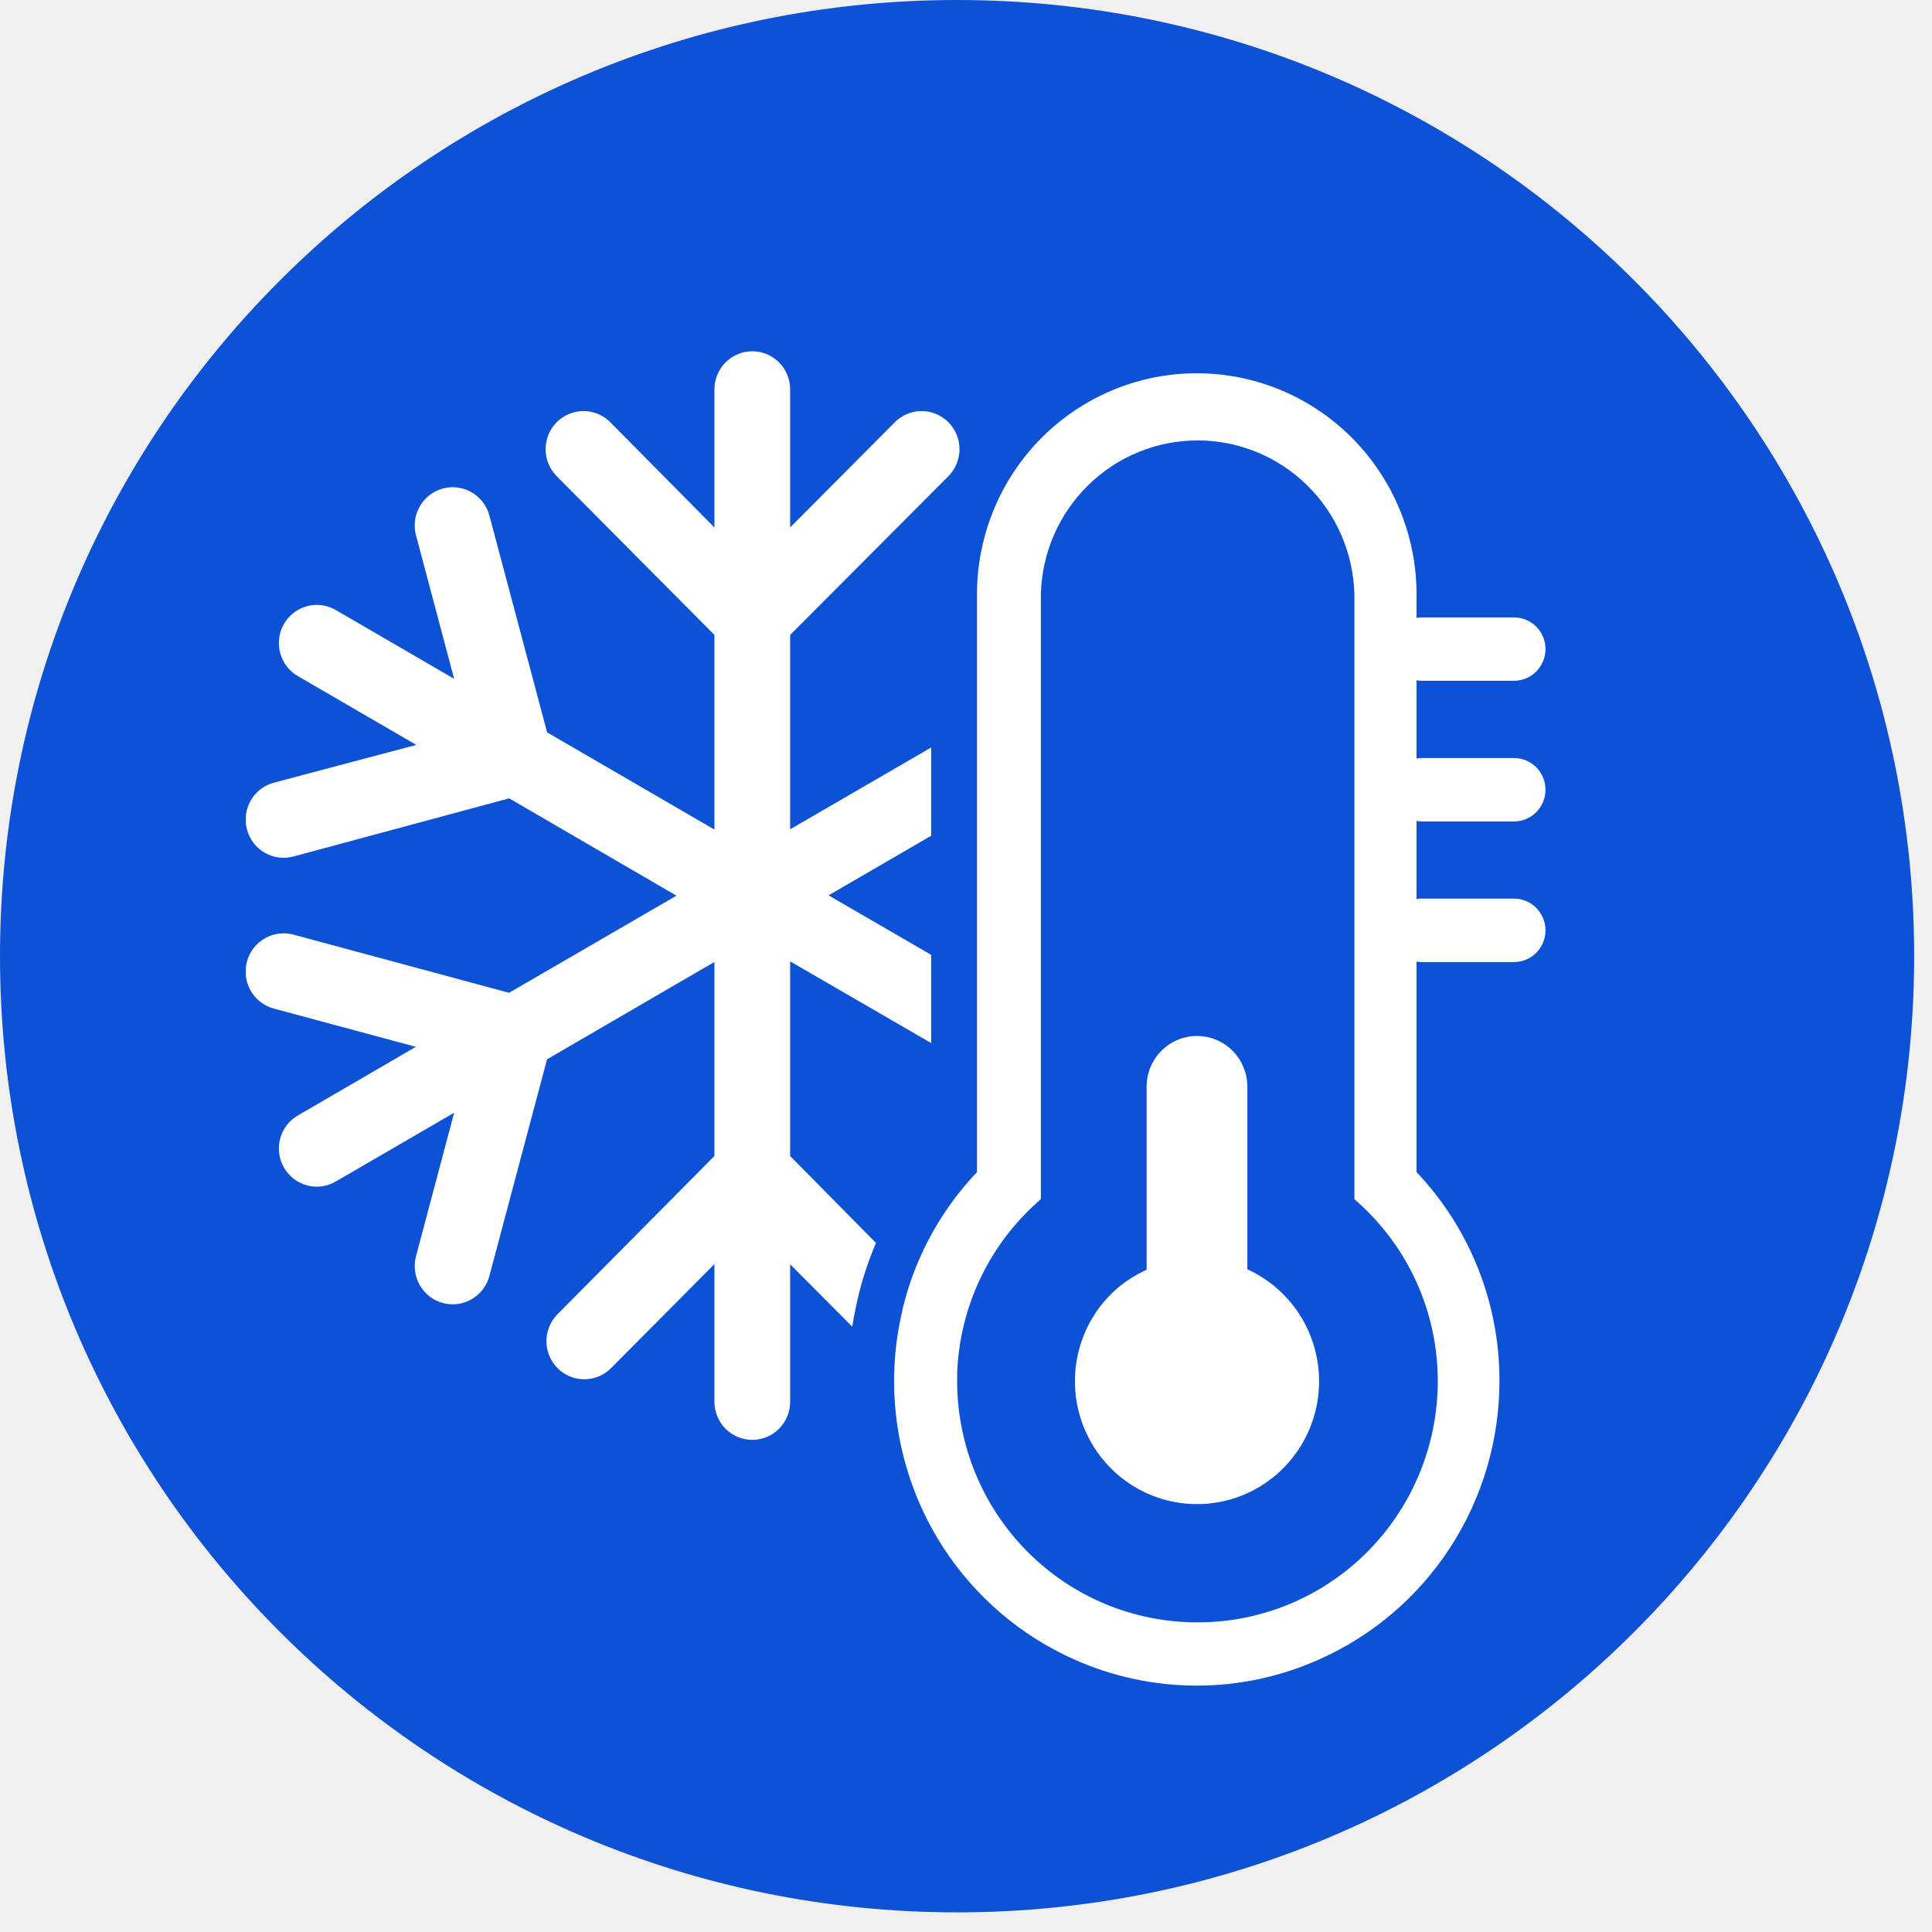
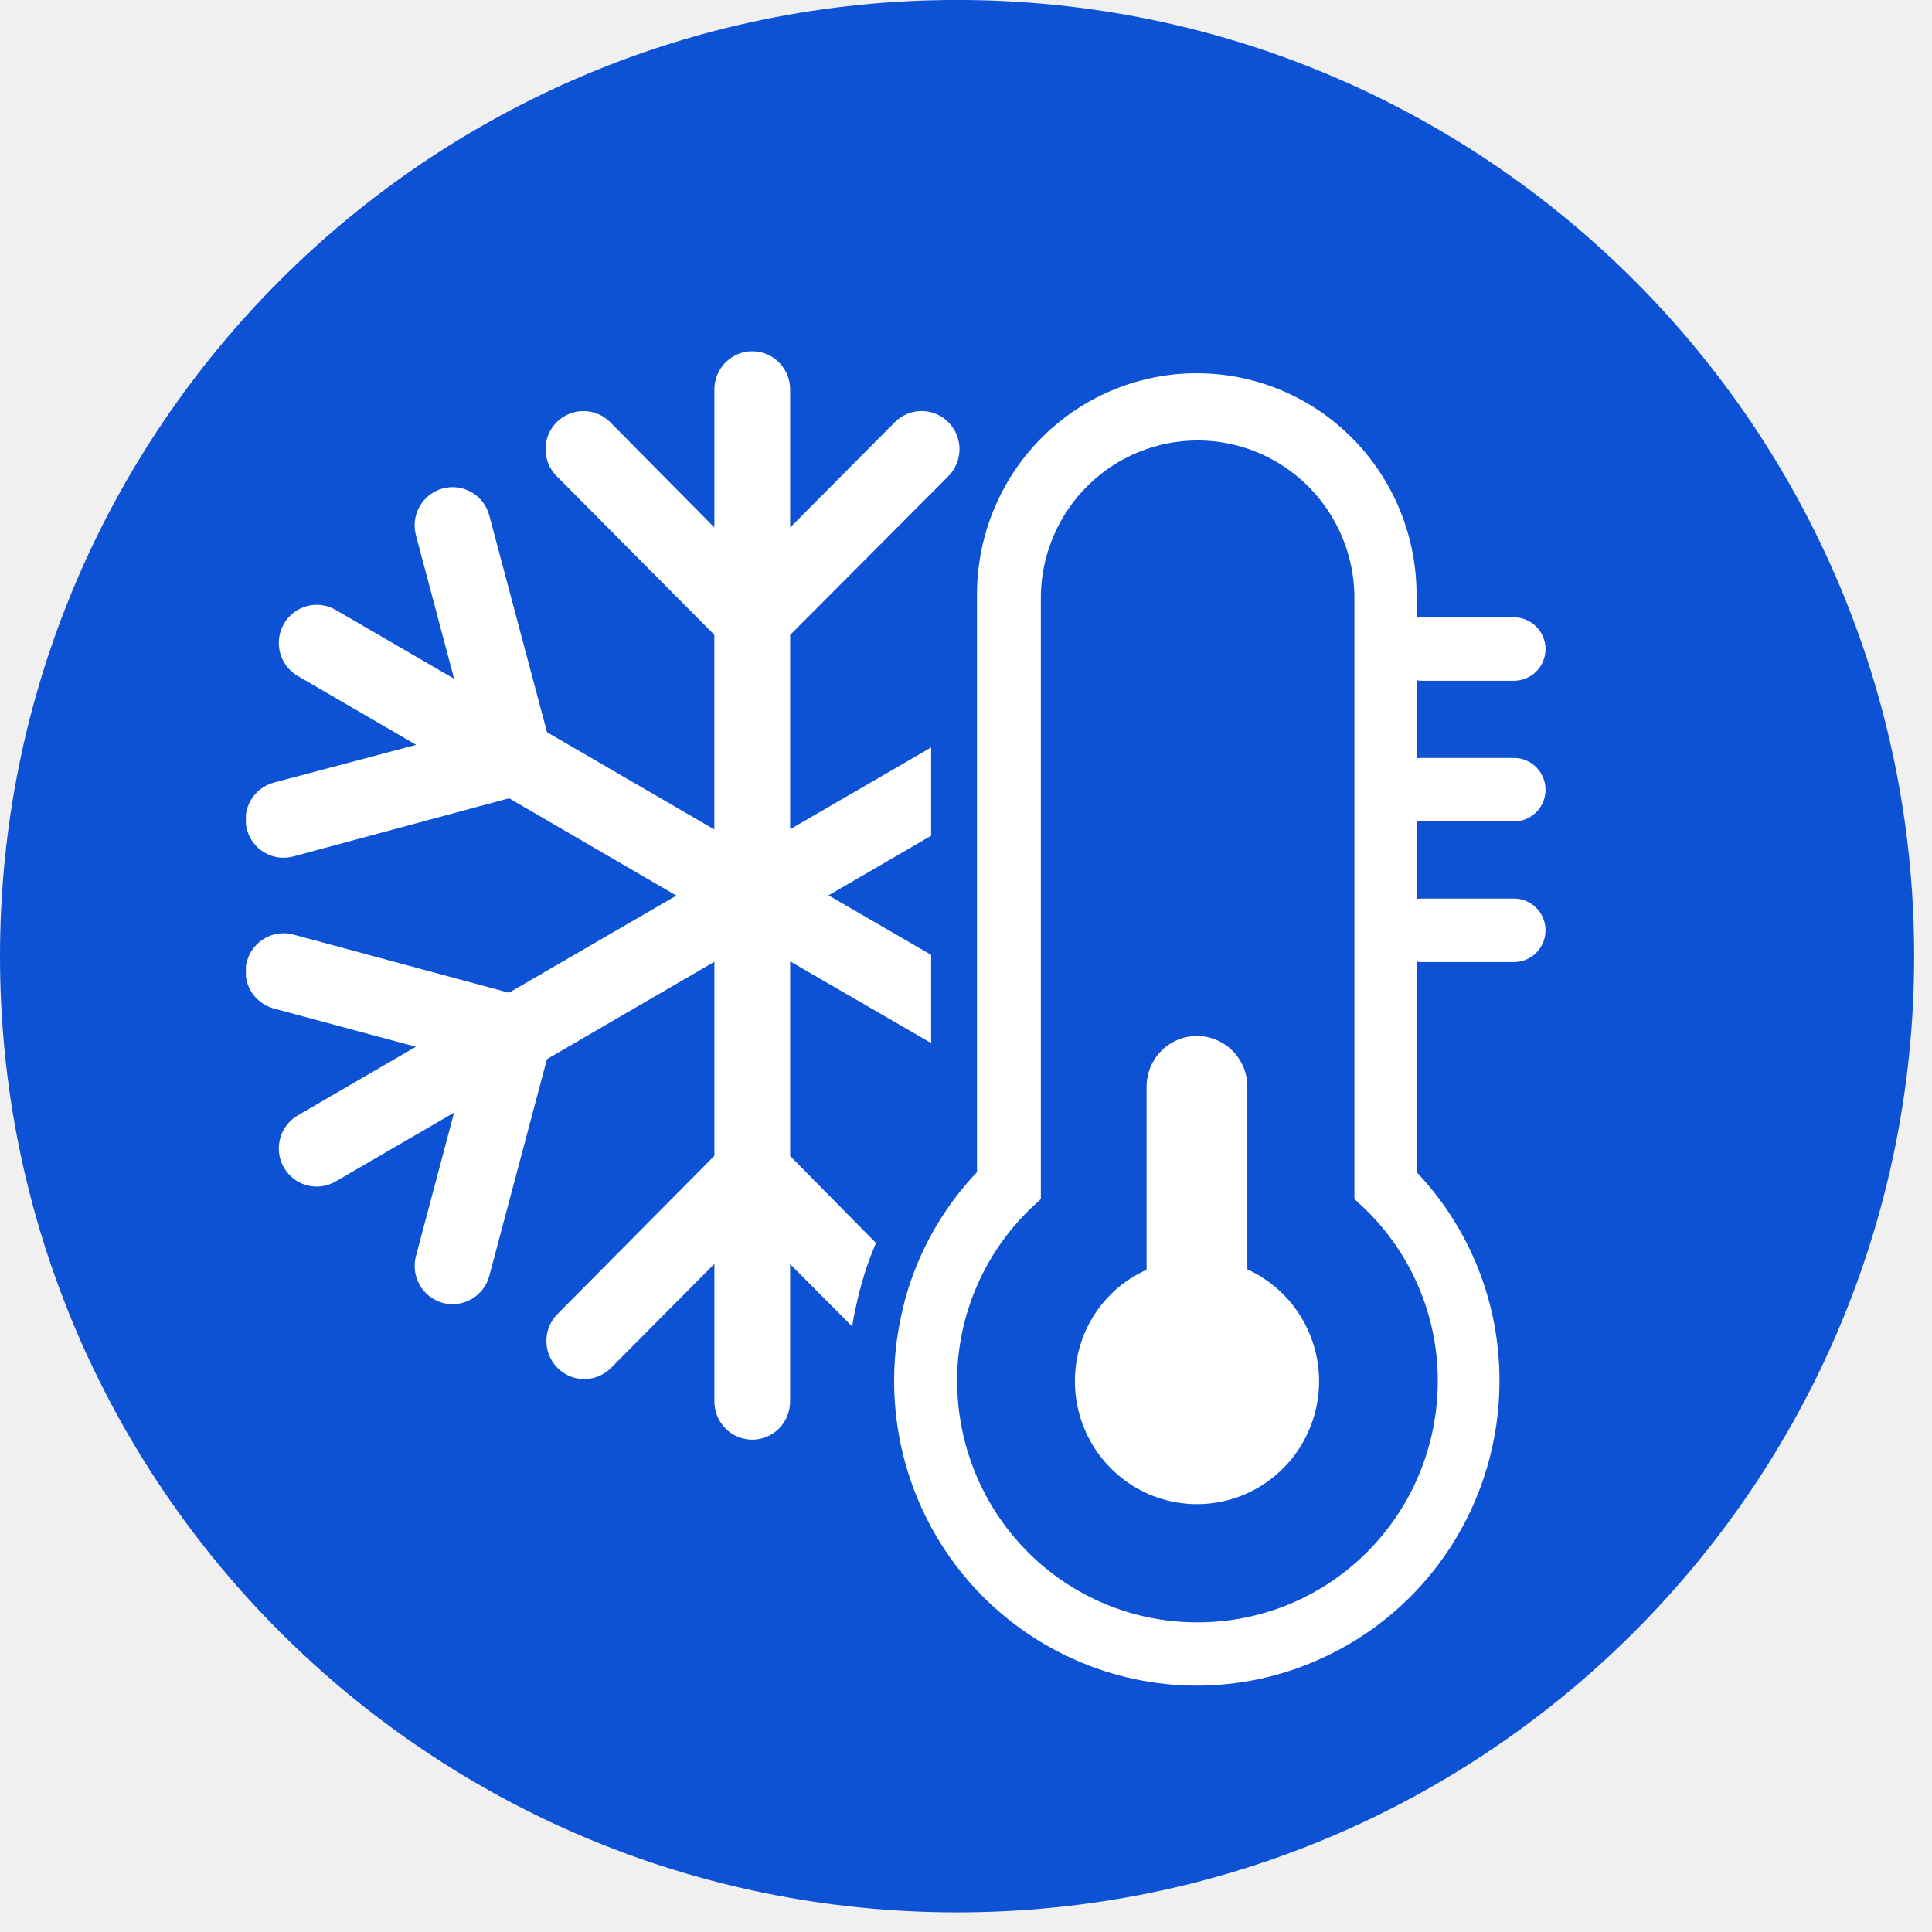
- <svg xmlns="http://www.w3.org/2000/svg" width="55" height="55" viewBox="0 0 55 55" fill="none">
-   <path d="M27.246 54.441C42.294 54.441 54.492 42.254 54.492 27.221C54.492 12.187 42.294 0 27.246 0C12.198 0 0 12.187 0 27.221C0 42.254 12.198 54.441 27.246 54.441Z" fill="#0D52D4" />
-   <g clip-path="url(#clip0_6612_41204)">
-     <path d="M40.326 16.918C40.325 15.324 39.722 13.79 38.641 12.625C37.56 11.46 36.081 10.751 34.501 10.641C32.921 10.531 31.358 11.029 30.128 12.033C28.898 13.037 28.092 14.473 27.873 16.052C27.832 16.339 27.812 16.628 27.813 16.918V33.368C27.192 34.021 26.678 34.769 26.29 35.584C25.999 36.19 25.783 36.83 25.648 37.489C25.518 38.089 25.453 38.702 25.453 39.316C25.452 40.996 25.938 42.641 26.849 44.049C27.761 45.456 29.061 46.567 30.588 47.244C31.684 47.733 32.868 47.986 34.067 47.986C35.265 47.986 36.45 47.733 37.545 47.244C39.074 46.568 40.374 45.458 41.287 44.05C42.2 42.642 42.686 40.997 42.686 39.316C42.692 37.101 41.846 34.969 40.326 33.368V16.918ZM34.067 46.185C32.259 46.182 30.526 45.459 29.248 44.172C27.97 42.886 27.25 41.141 27.248 39.322C27.248 39.252 27.248 39.18 27.248 39.111C27.307 37.352 28.038 35.683 29.29 34.453L29.344 34.401L29.631 34.133V16.918C29.66 15.746 30.143 14.632 30.977 13.814C31.811 12.996 32.929 12.538 34.094 12.538C35.258 12.538 36.377 12.996 37.21 13.814C38.044 14.632 38.527 15.746 38.557 16.918V34.133L38.844 34.401C39.505 35.037 40.032 35.803 40.391 36.65C40.749 37.497 40.933 38.409 40.931 39.33C40.929 40.234 40.749 41.129 40.403 41.963C40.056 42.798 39.55 43.555 38.912 44.191C38.274 44.828 37.518 45.332 36.687 45.674C35.855 46.016 34.965 46.19 34.067 46.185Z" fill="white" />
-     <path d="M40.476 27.388H43.099C43.337 27.388 43.566 27.293 43.734 27.124C43.902 26.954 43.997 26.724 43.997 26.485C43.997 26.245 43.902 26.015 43.734 25.846C43.566 25.677 43.337 25.581 43.099 25.581H40.476C40.238 25.581 40.009 25.677 39.841 25.846C39.673 26.015 39.578 26.245 39.578 26.485C39.578 26.724 39.673 26.954 39.841 27.124C40.009 27.293 40.238 27.388 40.476 27.388Z" fill="white" />
-     <path d="M40.476 23.385H43.099C43.337 23.385 43.566 23.29 43.734 23.121C43.902 22.951 43.997 22.721 43.997 22.482C43.997 22.242 43.902 22.013 43.734 21.843C43.566 21.674 43.337 21.579 43.099 21.579H40.476C40.238 21.579 40.009 21.674 39.841 21.843C39.673 22.013 39.578 22.242 39.578 22.482C39.578 22.721 39.673 22.951 39.841 23.121C40.009 23.29 40.238 23.385 40.476 23.385Z" fill="white" />
-     <path d="M39.578 18.479C39.579 18.718 39.674 18.947 39.842 19.116C40.01 19.285 40.238 19.38 40.476 19.38H43.099C43.337 19.38 43.565 19.285 43.733 19.116C43.901 18.947 43.996 18.718 43.997 18.479C43.997 18.239 43.902 18.01 43.734 17.84C43.566 17.671 43.337 17.576 43.099 17.576H40.473C40.235 17.577 40.008 17.672 39.84 17.841C39.672 18.011 39.578 18.24 39.578 18.479Z" fill="white" />
-     <path d="M35.509 36.144V30.935C35.509 30.552 35.358 30.185 35.089 29.915C34.821 29.644 34.456 29.492 34.076 29.492C33.695 29.492 33.331 29.644 33.062 29.915C32.793 30.185 32.642 30.552 32.642 30.935V36.147C32.318 36.294 32.017 36.488 31.75 36.724C31.59 36.872 31.442 37.033 31.309 37.206C30.873 37.784 30.627 38.483 30.603 39.208C30.58 39.933 30.781 40.647 31.179 41.252C31.576 41.856 32.151 42.322 32.823 42.583C33.495 42.845 34.231 42.89 34.929 42.712C35.628 42.534 36.254 42.142 36.721 41.59C37.189 41.039 37.474 40.354 37.538 39.632C37.602 38.91 37.442 38.185 37.079 37.559C36.716 36.932 36.168 36.435 35.512 36.136L35.509 36.144Z" fill="white" />
-     <path d="M24.364 37.218C24.491 36.589 24.684 35.974 24.937 35.385L22.494 32.909V27.368L26.509 29.694V27.183L23.587 25.489L26.509 23.792V21.279L22.494 23.608V18.075L26.999 13.556C27.201 13.352 27.315 13.076 27.315 12.788C27.315 12.5 27.201 12.224 26.999 12.02C26.797 11.817 26.522 11.702 26.236 11.702C25.95 11.702 25.676 11.817 25.474 12.02L22.494 15.016V11.085C22.494 10.943 22.466 10.802 22.412 10.67C22.358 10.538 22.279 10.419 22.179 10.318C22.078 10.217 21.96 10.137 21.829 10.083C21.698 10.028 21.558 10 21.416 10C21.275 10 21.134 10.028 21.004 10.083C20.873 10.137 20.754 10.217 20.654 10.318C20.554 10.419 20.474 10.538 20.42 10.67C20.366 10.802 20.338 10.943 20.338 11.085V15.016L17.373 12.02C17.273 11.919 17.154 11.839 17.023 11.785C16.892 11.73 16.752 11.702 16.611 11.702C16.469 11.702 16.329 11.73 16.198 11.785C16.067 11.839 15.948 11.919 15.848 12.02C15.748 12.121 15.668 12.241 15.614 12.372C15.56 12.504 15.532 12.645 15.532 12.788C15.532 12.93 15.56 13.072 15.614 13.203C15.668 13.335 15.748 13.455 15.848 13.556L20.338 18.075V23.616L15.575 20.849L13.93 14.67C13.854 14.391 13.671 14.155 13.422 14.012C13.172 13.87 12.877 13.832 12.601 13.909C12.324 13.986 12.089 14.17 11.948 14.42C11.806 14.671 11.769 14.969 11.845 15.247L12.929 19.325L9.557 17.365C9.434 17.294 9.299 17.248 9.158 17.229C9.018 17.21 8.875 17.22 8.738 17.257C8.601 17.294 8.473 17.358 8.361 17.445C8.248 17.532 8.154 17.64 8.083 17.763C8.012 17.887 7.966 18.023 7.948 18.165C7.93 18.306 7.939 18.45 7.976 18.587C8.013 18.725 8.076 18.854 8.162 18.968C8.248 19.081 8.356 19.175 8.479 19.247L11.851 21.206L7.788 22.283C7.651 22.321 7.523 22.385 7.411 22.473C7.299 22.561 7.205 22.67 7.135 22.794C7.065 22.918 7.019 23.055 7.002 23.197C6.984 23.339 6.995 23.483 7.032 23.62C7.07 23.758 7.134 23.887 7.221 24C7.309 24.113 7.417 24.207 7.54 24.278C7.79 24.42 8.085 24.457 8.361 24.381L14.495 22.727L19.257 25.498L14.492 28.263L8.361 26.609C8.084 26.532 7.789 26.57 7.539 26.713C7.29 26.855 7.107 27.092 7.031 27.371C6.955 27.649 6.992 27.947 7.134 28.198C7.276 28.449 7.511 28.633 7.788 28.71L11.839 29.801L8.479 31.755C8.231 31.899 8.05 32.136 7.976 32.414C7.902 32.692 7.94 32.989 8.083 33.238C8.226 33.488 8.462 33.67 8.738 33.745C9.015 33.819 9.309 33.78 9.557 33.636L12.929 31.677L11.845 35.755C11.807 35.892 11.797 36.036 11.815 36.178C11.832 36.32 11.877 36.457 11.948 36.581C12.018 36.705 12.112 36.814 12.224 36.902C12.336 36.99 12.464 37.054 12.601 37.092C12.738 37.13 12.88 37.141 13.021 37.123C13.162 37.105 13.298 37.06 13.422 36.989C13.545 36.919 13.653 36.824 13.741 36.711C13.828 36.599 13.892 36.47 13.93 36.332L15.573 30.156L20.338 27.385V32.909L15.848 37.437C15.656 37.643 15.551 37.916 15.556 38.198C15.56 38.48 15.674 38.749 15.872 38.948C16.07 39.148 16.338 39.261 16.618 39.265C16.899 39.269 17.169 39.163 17.373 38.97L20.338 35.986V39.905C20.338 40.193 20.452 40.469 20.654 40.672C20.856 40.876 21.13 40.99 21.416 40.99C21.702 40.99 21.976 40.876 22.179 40.672C22.381 40.469 22.494 40.193 22.494 39.905V35.991L24.261 37.766C24.289 37.581 24.324 37.4 24.364 37.218Z" fill="white" />
+ <svg xmlns="http://www.w3.org/2000/svg" fill="none" height="55" viewBox="0 0 55 55" width="55">
+   <clipPath id="a">
+     <path d="m7 10h37v38h-37z" />
+   </clipPath>
+   <path d="m27.246 54.441c15.047 0 27.246-12.187 27.246-27.221s-12.198-27.221-27.246-27.221c-15.048 0-27.246 12.187-27.246 27.221s12.198 27.221 27.246 27.221z" fill="#0d52d4" />
+   <g clip-path="url(#a)" fill="#fff">
+     <path d="m40.326 16.918c-.002-1.594-.604-3.128-1.685-4.293-1.081-1.165-2.561-1.874-4.141-1.984s-3.143.388-4.372 1.392c-1.23 1.004-2.036 2.441-2.255 4.019-.041.287-.061.576-.06.866v16.45c-.621.653-1.135 1.401-1.522 2.216-.291.606-.507 1.246-.642 1.905-.13.6-.196 1.213-.195 1.827-.001 1.681.484 3.325 1.396 4.733.912 1.408 2.211 2.518 3.739 3.195 1.095.489 2.28.742 3.478.742s2.383-.253 3.478-.742c1.529-.676 2.83-1.786 3.743-3.194.913-1.408 1.399-3.053 1.399-4.734.006-2.215-.839-4.347-2.36-5.948zm-6.259 29.267c-1.808-.002-3.541-.726-4.819-2.013-1.278-1.287-1.997-3.031-2-4.85 0-.069 0-.141 0-.211.059-1.76.79-3.428 2.042-4.658l.054-.052.287-.268v-17.215c.029-1.172.513-2.285 1.346-3.103.834-.818 1.952-1.276 3.117-1.276 1.165 0 2.283.458 3.117 1.276s1.317 1.932 1.346 3.103v17.215l.287.268c.662.636 1.188 1.401 1.547 2.249.359.847.543 1.759.54 2.68-.002.904-.182 1.799-.528 2.633-.346.834-.853 1.591-1.491 2.228-.638.637-1.394 1.141-2.225 1.483s-1.722.515-2.62.511z" />
+     <path d="m40.476 27.388h2.624c.238 0 .466-.095.635-.265s.263-.399.263-.639c0-.24-.095-.469-.263-.639s-.397-.265-.635-.265h-2.624c-.238 0-.466.095-.635.265s-.263.399-.263.639c0 .239.095.469.263.639s.397.265.635.265z" />
+     <path d="m40.476 23.385h2.624c.238 0 .466-.095.635-.265s.263-.399.263-.639c0-.239-.095-.469-.263-.639s-.397-.265-.635-.265h-2.624c-.238 0-.466.095-.635.265s-.263.399-.263.639c0 .24.095.469.263.639s.397.265.635.265z" />
+     <path d="m39.578 18.479c.001.239.096.468.264.637s.396.264.634.264h2.624c.237 0 .465-.095.634-.264s.263-.398.264-.637c0-.24-.095-.469-.263-.639s-.397-.265-.635-.265h-2.627c-.237.001-.465.096-.633.266s-.262.399-.262.638z" />
+     <path d="m35.509 36.144v-5.209c0-.383-.151-.75-.42-1.02s-.633-.423-1.014-.423c-.38 0-.745.152-1.014.423s-.42.638-.42 1.02v5.212c-.324.147-.625.341-.892.577-.16.148-.308.309-.442.482-.436.578-.682 1.277-.705 2.002-.023.725.178 1.439.576 2.044.398.605.972 1.07 1.644 1.332.672.262 1.408.307 2.107.129.698-.178 1.325-.57 1.792-1.122s.753-1.236.817-1.958c.064-.722-.097-1.447-.46-2.073-.363-.626-.91-1.124-1.567-1.423z" />
+     <path d="m24.364 37.218c.128-.629.32-1.243.573-1.833l-2.443-2.476v-5.541l4.014 2.326v-2.511l-2.922-1.694 2.922-1.697v-2.514l-4.014 2.329v-5.532l4.505-4.519c.202-.204.316-.48.316-.768 0-.288-.114-.564-.316-.768s-.477-.318-.763-.318-.56.114-.763.318l-2.979 2.996v-3.931c0-.142-.028-.284-.082-.415-.054-.132-.134-.251-.234-.352-.1-.101-.219-.181-.35-.235s-.271-.083-.413-.083c-.141 0-.282.028-.412.083s-.25.135-.35.235c-.1.101-.179.22-.234.352-.054.132-.082.273-.082.415v3.931l-2.965-2.996c-.1-.101-.219-.181-.35-.235-.131-.055-.271-.083-.413-.083s-.282.028-.413.083c-.131.054-.25.135-.35.235s-.18.221-.234.352-.082.273-.082.415c0 .142.028.284.082.415.054.132.134.251.234.352l4.49 4.519v5.541l-4.763-2.768-1.646-6.179c-.076-.278-.259-.515-.508-.657-.249-.143-.544-.18-.821-.103-.276.076-.511.261-.653.511-.142.251-.178.548-.102.826l1.084 4.078-3.372-1.96c-.123-.071-.258-.117-.399-.136-.141-.019-.283-.009-.42.028-.137.037-.265.101-.378.188s-.207.195-.277.319c-.071.124-.117.26-.135.401-.018.141-.009.285.028.423.037.138.1.267.186.38s.194.208.317.279l3.372 1.96-4.063 1.077c-.137.038-.265.103-.377.19-.112.088-.206.197-.276.321-.07.124-.115.261-.133.403-.018.142-.007.286.03.423.038.138.102.267.189.38s.196.207.319.278c.249.143.545.18.821.103l6.133-1.654 4.763 2.771-4.766 2.765-6.13-1.654c-.277-.076-.572-.039-.822.104-.25.143-.432.38-.508.658-.076.279-.039.576.103.827s.377.435.654.512l4.052 1.091-3.361 1.954c-.248.144-.429.381-.503.659s-.036.575.107.824.379.432.655.506c.276.075.571.036.819-.108l3.372-1.96-1.084 4.078c-.038.138-.048.282-.03.423s.063.279.133.403c.07.124.164.233.276.321.112.088.24.152.377.19.137.038.28.048.421.03.141-.018.277-.063.4-.134.123-.071.232-.165.319-.278s.151-.242.189-.38l1.643-6.176 4.766-2.771v5.524l-4.49 4.528c-.192.206-.297.478-.292.76.004.282.118.551.316.75.198.199.466.313.746.317.28.004.551-.102.755-.295l2.965-2.984v3.919c0 .288.114.564.316.767s.476.318.762.318c.286 0 .56-.114.762-.318s.316-.479.316-.767v-3.913l1.766 1.775c.029-.185.063-.366.103-.548z" />
  </g>
-   <defs>
-     <clipPath id="clip0_6612_41204">
-       <rect width="37" height="38" fill="white" transform="translate(7 10)" />
-     </clipPath>
-   </defs>
</svg>
